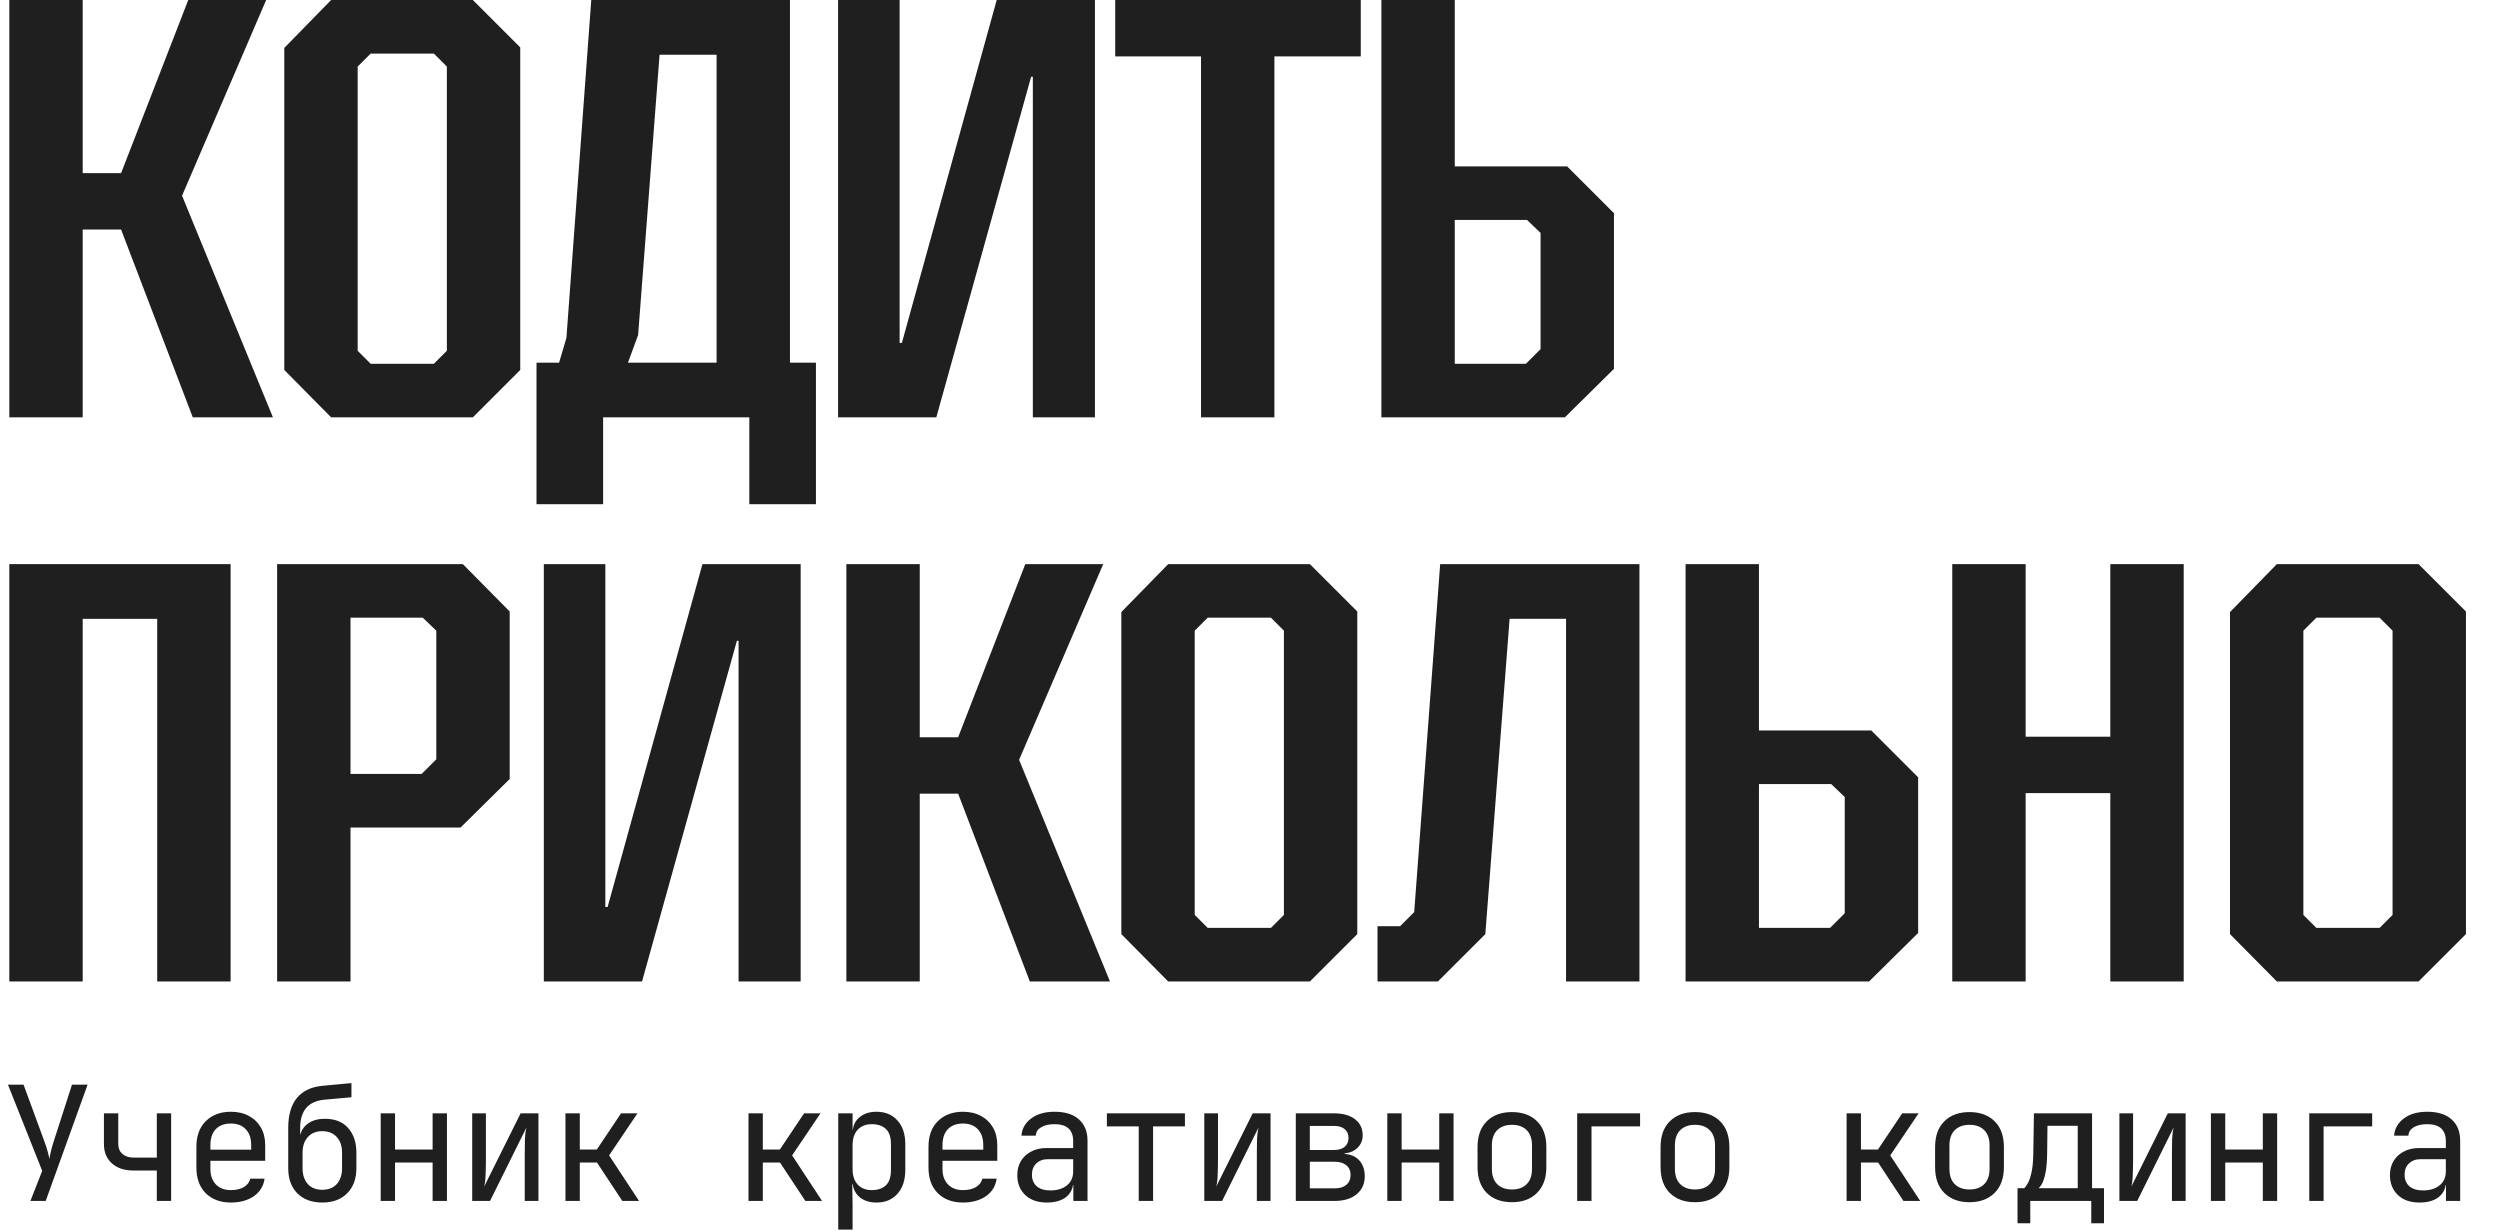
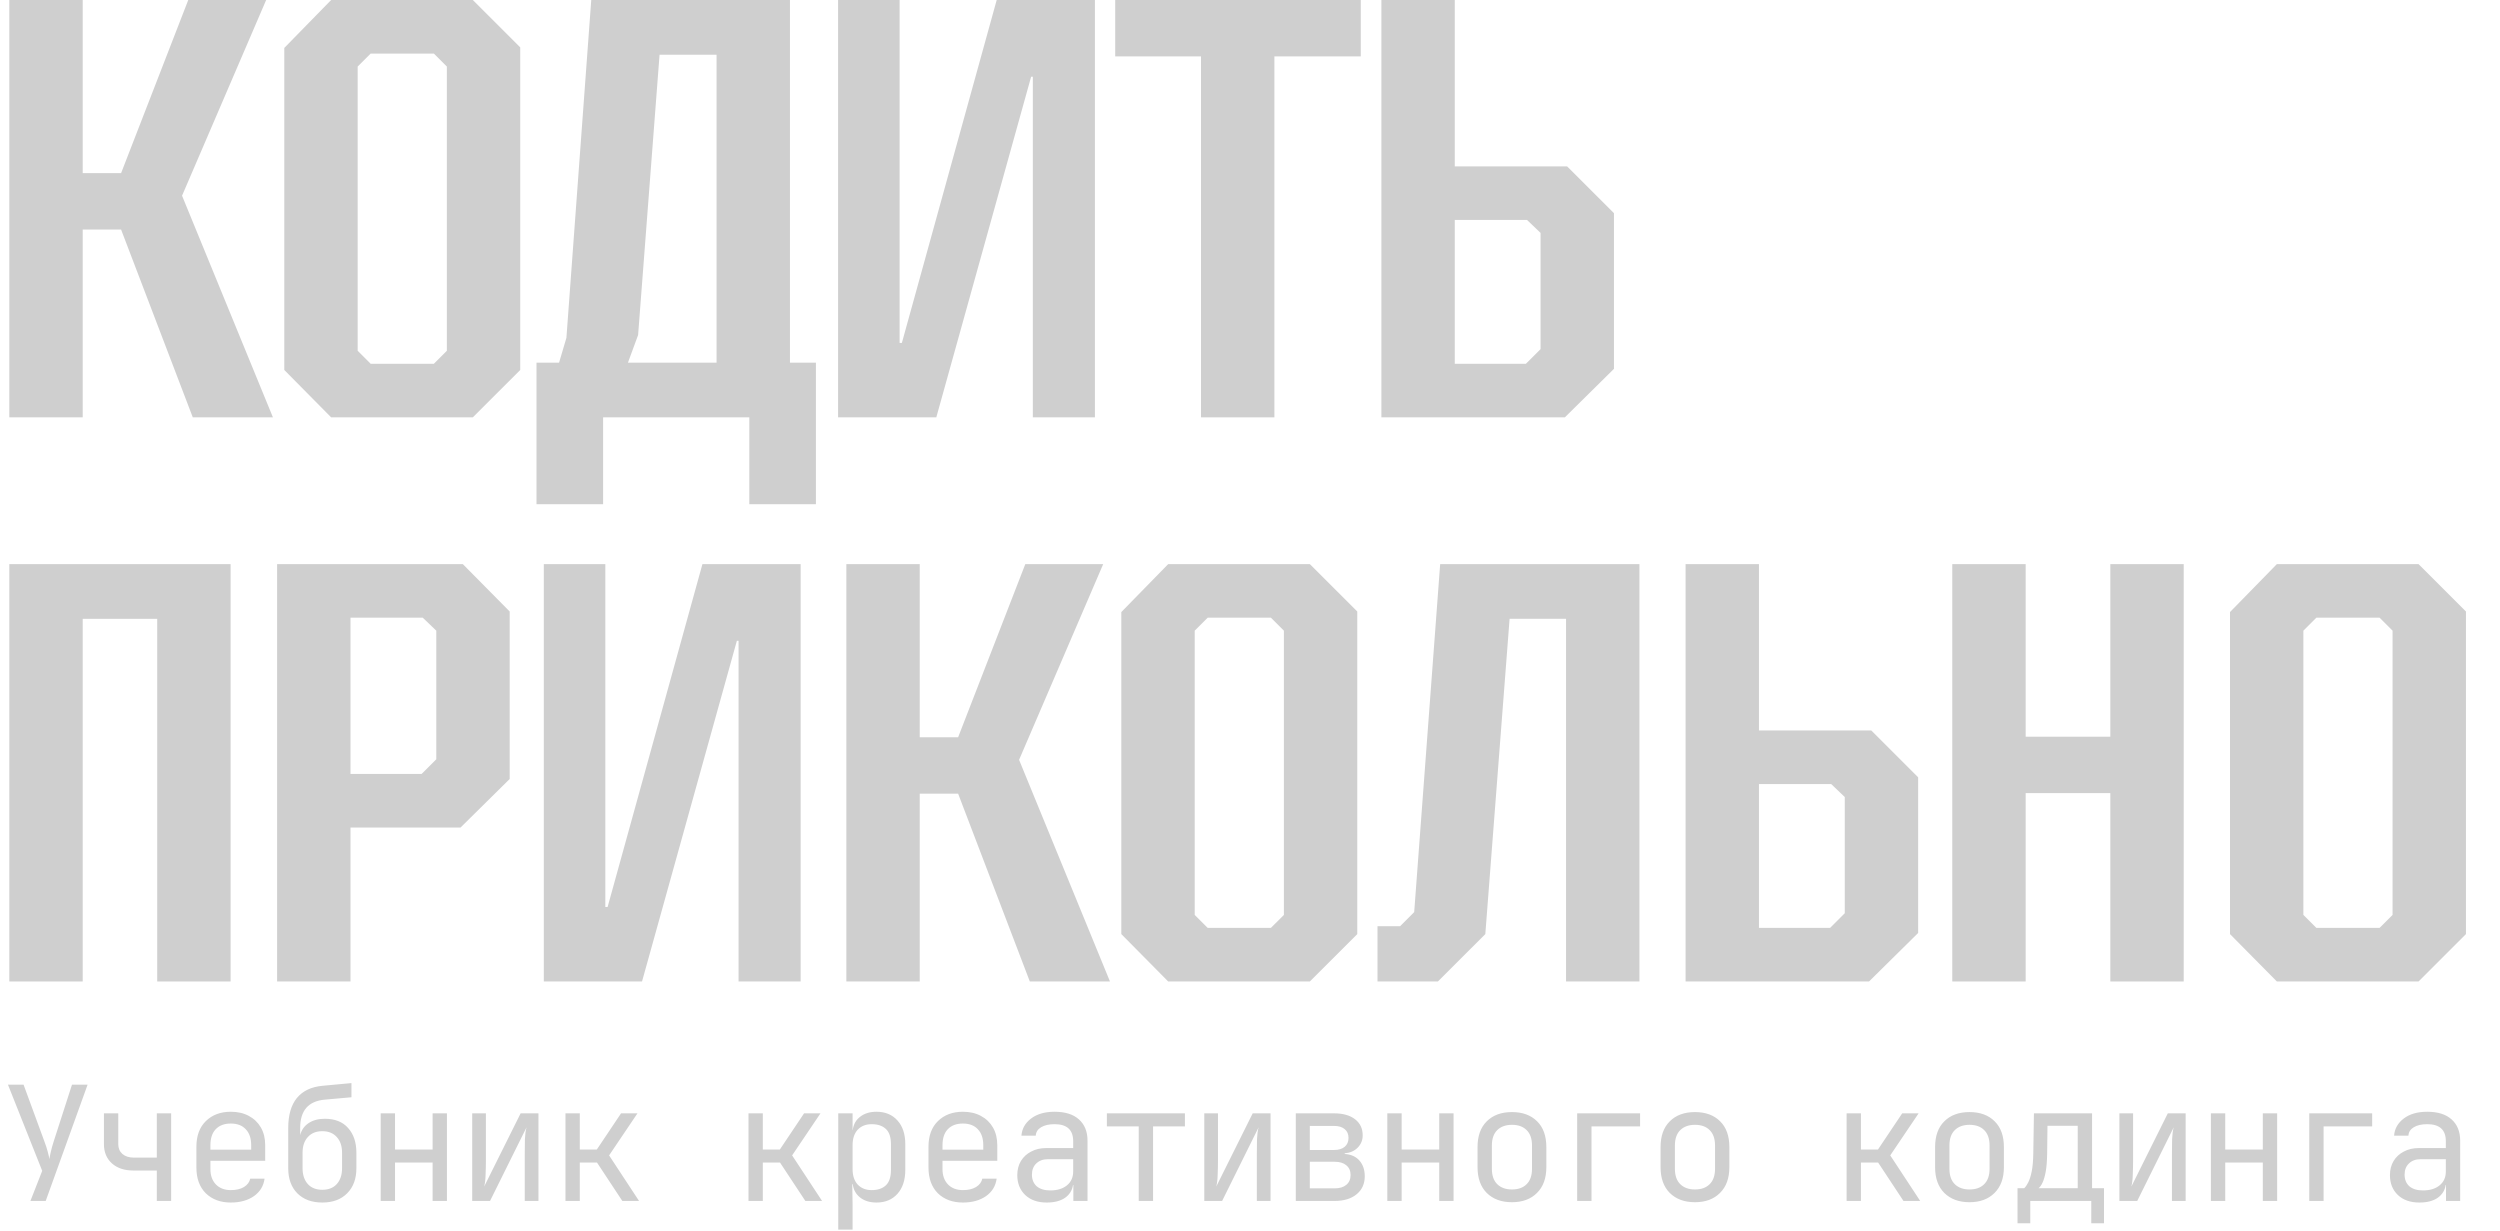
<svg xmlns="http://www.w3.org/2000/svg" width="524" height="258" viewBox="0 0 524 258" fill="none">
-   <path d="M467.406 195.786V128.288L477.227 118.24H506.924L516.863 128.17V195.786L506.924 205.716H477.227L467.406 195.786ZM498.76 194.486L501.481 191.767V132.189L498.76 129.47H485.509L482.787 132.189V191.767L485.509 194.486H498.76Z" fill="#1F1F1F" />
-   <path d="M409.195 118.24H424.576V154.413H442.324V118.24H457.705V205.716H442.324V166.234H424.576V205.716H409.195V118.24Z" fill="#1F1F1F" />
-   <path d="M353.297 118.24H368.678V153.112H392.223L402.043 162.924V195.55L391.75 205.716H353.297V118.24ZM383.586 194.486L386.662 191.413V167.061L383.823 164.342H368.678V194.486H383.586Z" fill="#1F1F1F" />
-   <path d="M288.727 194.131H293.459L296.417 191.176L301.86 118.24H343.626V205.716H328.244V129.707H316.413L311.325 195.786L301.386 205.716H288.727V194.131Z" fill="#1F1F1F" />
-   <path d="M235.031 195.786V128.288L244.852 118.24H274.549L284.488 128.17V195.786L274.549 205.716H244.852L235.031 195.786ZM266.385 194.486L269.106 191.767V132.189L266.385 129.47H253.134L250.412 132.189V191.767L253.134 194.486H266.385Z" fill="#1F1F1F" />
-   <path d="M215.851 205.716L200.825 166.352H192.78V205.716H177.398V118.24H192.78V154.531H200.825L214.905 118.24H231.233L213.603 159.259L232.652 205.716H215.851Z" fill="#1F1F1F" />
-   <path d="M154.804 205.716V134.317H154.449L134.571 205.716H113.984V118.24H126.881V190.112H127.354L147.231 118.24H167.818V205.716H154.804Z" fill="#1F1F1F" />
-   <path d="M58.086 118.24H97.012L106.832 128.17V163.278L96.539 173.445H73.467V205.716H58.086V118.24ZM88.375 162.215L91.451 159.141V132.189L88.612 129.47H73.467V162.215H88.375Z" fill="#1F1F1F" />
-   <path d="M1.953 118.24H48.333V205.716H32.952V129.707H17.334L17.334 205.716H1.953L1.953 118.24Z" fill="#1F1F1F" />
-   <path d="M289.539 0L304.92 0V34.872H328.465L338.286 44.684V77.31L327.992 87.476H289.539V0ZM319.828 76.246L322.904 73.172V48.821L320.065 46.102H304.92V76.246H319.828Z" fill="#1F1F1F" />
-   <path d="M251.734 11.821H233.75V0L285.218 0V11.821H267.115V87.476H251.734V11.821Z" fill="#1F1F1F" />
-   <path d="M216.483 87.476V16.077H216.128L196.251 87.476H175.664V0L188.561 0V71.872H189.034L208.911 0L229.498 0V87.476H216.483Z" fill="#1F1F1F" />
-   <path d="M171.02 76.009V105.68H157.059V87.476H126.415V105.68H112.453V76.009H117.186L118.724 70.808L123.93 0L165.577 0V76.009H171.02ZM150.196 76.009V11.466H138.246L133.75 70.217L131.62 76.009H150.196Z" fill="#1F1F1F" />
-   <path d="M59.586 77.546V10.048L69.406 0L99.104 0L109.042 9.93V77.546L99.104 87.476H69.406L59.586 77.546ZM90.94 76.246L93.661 73.527V13.949L90.94 11.23L77.688 11.23L74.967 13.949V73.527L77.688 76.246H90.94Z" fill="#1F1F1F" />
-   <path d="M40.406 87.476L25.38 48.112H17.334L17.334 87.476H1.953L1.953 0L17.334 0V36.291H25.38L39.459 0L55.787 0L38.158 41.019L57.207 87.476H40.406Z" fill="#1F1F1F" />
-   <path d="M6.376 251.717L8.846 245.408L1.669 227.349H4.94L9.313 239.266C9.602 240.023 9.836 240.746 10.014 241.436C10.192 242.103 10.303 242.604 10.348 242.938C10.392 242.604 10.492 242.103 10.648 241.436C10.804 240.746 11.004 240.023 11.249 239.266L15.088 227.349H18.359L9.58 251.717H6.376ZM32.867 251.717V245.341H27.96C26.068 245.341 24.566 244.84 23.453 243.839C22.341 242.838 21.784 241.491 21.784 239.8V233.358H24.788V239.8C24.788 240.668 25.078 241.358 25.656 241.87C26.257 242.381 27.058 242.637 28.06 242.637H32.867V233.358H35.871V251.717H32.867ZM48.375 252.051C46.217 252.051 44.47 251.405 43.135 250.115C41.822 248.802 41.165 246.999 41.165 244.707V240.368C41.165 238.075 41.822 236.284 43.135 234.993C44.47 233.68 46.217 233.024 48.375 233.024C49.822 233.024 51.079 233.313 52.147 233.892C53.238 234.47 54.083 235.283 54.684 236.329C55.285 237.374 55.585 238.609 55.585 240.034V243.305H44.103V245.041C44.103 246.398 44.492 247.478 45.271 248.279C46.05 249.058 47.084 249.447 48.375 249.447C49.488 249.447 50.4 249.236 51.112 248.813C51.847 248.368 52.292 247.778 52.448 247.044H55.452C55.252 248.579 54.506 249.803 53.215 250.715C51.925 251.606 50.311 252.051 48.375 252.051ZM44.103 240.968H52.648V240.034C52.648 238.587 52.27 237.475 51.513 236.696C50.779 235.895 49.733 235.494 48.375 235.494C47.018 235.494 45.961 235.895 45.204 236.696C44.47 237.475 44.103 238.587 44.103 240.034V240.968ZM67.556 252.051C65.353 252.051 63.606 251.405 62.315 250.115C61.047 248.824 60.413 247.077 60.413 244.874V236.429C60.413 233.736 61.013 231.644 62.215 230.153C63.439 228.662 65.23 227.805 67.589 227.583L73.664 227.015V229.986L68.056 230.487C64.629 230.799 62.916 232.779 62.916 236.429V237.931C63.183 236.863 63.762 236.028 64.652 235.427C65.564 234.804 66.71 234.493 68.09 234.493C70.204 234.493 71.829 235.138 72.963 236.429C74.121 237.719 74.699 239.444 74.699 241.603V244.874C74.699 247.077 74.054 248.824 72.763 250.115C71.495 251.405 69.759 252.051 67.556 252.051ZM67.556 249.38C68.847 249.38 69.859 248.98 70.593 248.178C71.328 247.355 71.695 246.254 71.695 244.874V241.603C71.695 240.223 71.328 239.132 70.593 238.331C69.859 237.508 68.847 237.096 67.556 237.096C66.265 237.096 65.253 237.508 64.518 238.331C63.784 239.132 63.417 240.223 63.417 241.603V244.874C63.417 246.254 63.784 247.355 64.518 248.178C65.253 248.98 66.265 249.38 67.556 249.38ZM79.793 251.717V233.358H82.798V240.935H90.675V233.358H93.68V251.717H90.675V243.672H82.798V251.717H79.793ZM98.974 251.717V233.358H101.845V243.238C101.845 244.195 101.822 245.185 101.778 246.209C101.756 247.233 101.655 248.067 101.477 248.713L109.122 233.358H112.86V251.717H109.989V241.803C109.989 240.824 110.001 239.822 110.023 238.799C110.067 237.775 110.179 236.94 110.357 236.295L102.713 251.717H98.974ZM118.522 251.717V233.358H121.526V240.935H125.098L130.171 233.358H133.61L127.668 242.17L133.943 251.717H130.438L125.131 243.672H121.526V251.717H118.522ZM156.883 251.717V233.358H159.887V240.935H163.459L168.533 233.358H171.971L166.029 242.17L172.305 251.717H168.8L163.492 243.672H159.887V251.717H156.883ZM175.696 257.725V233.358H178.701V236.863H178.734C178.89 235.661 179.413 234.726 180.303 234.059C181.193 233.369 182.328 233.024 183.708 233.024C185.555 233.024 187.023 233.636 188.114 234.86C189.204 236.061 189.749 237.719 189.749 239.833V245.208C189.749 247.322 189.204 248.991 188.114 250.215C187.023 251.439 185.555 252.051 183.708 252.051C182.328 252.051 181.193 251.706 180.303 251.016C179.413 250.326 178.89 249.391 178.734 248.212H178.634L178.701 252.384V257.725H175.696ZM182.706 249.447C183.975 249.447 184.965 249.113 185.677 248.446C186.389 247.778 186.745 246.699 186.745 245.208V239.867C186.745 238.354 186.389 237.274 185.677 236.629C184.965 235.961 183.975 235.628 182.706 235.628C181.482 235.628 180.503 236.017 179.769 236.796C179.057 237.575 178.701 238.654 178.701 240.034V245.041C178.701 246.42 179.057 247.5 179.769 248.279C180.503 249.058 181.482 249.447 182.706 249.447ZM201.82 252.051C199.661 252.051 197.914 251.405 196.579 250.115C195.266 248.802 194.61 246.999 194.61 244.707V240.368C194.61 238.075 195.266 236.284 196.579 234.993C197.914 233.68 199.661 233.024 201.82 233.024C203.266 233.024 204.524 233.313 205.592 233.892C206.682 234.47 207.528 235.283 208.129 236.329C208.73 237.374 209.03 238.609 209.03 240.034V243.305H197.547V245.041C197.547 246.398 197.937 247.478 198.716 248.279C199.494 249.058 200.529 249.447 201.82 249.447C202.933 249.447 203.845 249.236 204.557 248.813C205.292 248.368 205.737 247.778 205.892 247.044H208.897C208.696 248.579 207.951 249.803 206.66 250.715C205.369 251.606 203.756 252.051 201.82 252.051ZM197.547 240.968H206.093V240.034C206.093 238.587 205.714 237.475 204.958 236.696C204.223 235.895 203.177 235.494 201.82 235.494C200.462 235.494 199.405 235.895 198.649 236.696C197.914 237.475 197.547 238.587 197.547 240.034V240.968ZM219.398 252.051C217.507 252.051 216.005 251.528 214.892 250.482C213.779 249.414 213.223 248.023 213.223 246.309C213.223 245.174 213.479 244.184 213.991 243.338C214.503 242.493 215.215 241.836 216.127 241.369C217.039 240.879 218.085 240.635 219.265 240.635H224.939V239.199C224.939 236.818 223.638 235.628 221.034 235.628C219.877 235.628 218.942 235.839 218.23 236.262C217.518 236.685 217.14 237.274 217.095 238.031H214.091C214.202 236.584 214.87 235.394 216.094 234.459C217.34 233.502 218.987 233.024 221.034 233.024C223.259 233.024 224.962 233.558 226.141 234.626C227.343 235.694 227.944 237.185 227.944 239.099V251.717H224.973V248.379H224.906C224.728 249.514 224.161 250.415 223.204 251.083C222.247 251.728 220.978 252.051 219.398 252.051ZM220.133 249.514C221.601 249.514 222.77 249.158 223.638 248.446C224.505 247.733 224.939 246.765 224.939 245.541V242.971H219.599C218.619 242.971 217.818 243.272 217.195 243.872C216.594 244.451 216.294 245.23 216.294 246.209C216.294 247.233 216.628 248.045 217.295 248.646C217.985 249.224 218.931 249.514 220.133 249.514ZM238.679 251.717V236.095H232.003V233.358H248.359V236.095H241.683V251.717H238.679ZM252.419 251.717V233.358H255.289V243.238C255.289 244.195 255.267 245.185 255.223 246.209C255.2 247.233 255.1 248.067 254.922 248.713L262.566 233.358H266.305V251.717H263.434V241.803C263.434 240.824 263.445 239.822 263.467 238.799C263.512 237.775 263.623 236.94 263.801 236.295L256.157 251.717H252.419ZM271.599 251.717V233.358H279.644C281.491 233.358 282.949 233.769 284.017 234.593C285.085 235.416 285.619 236.54 285.619 237.964C285.619 238.988 285.263 239.856 284.551 240.568C283.861 241.258 282.96 241.647 281.847 241.736V241.87C283.182 241.959 284.217 242.426 284.951 243.272C285.686 244.117 286.053 245.208 286.053 246.543C286.053 248.123 285.485 249.38 284.35 250.315C283.216 251.249 281.68 251.717 279.744 251.717H271.599ZM274.537 241.035H279.644C280.579 241.035 281.313 240.813 281.847 240.368C282.381 239.922 282.648 239.299 282.648 238.498C282.648 237.719 282.381 237.107 281.847 236.662C281.313 236.217 280.579 235.995 279.644 235.995H274.537V241.035ZM274.537 249.08H279.744C280.79 249.08 281.602 248.835 282.181 248.345C282.782 247.856 283.082 247.166 283.082 246.276C283.082 245.408 282.782 244.729 282.181 244.24C281.602 243.75 280.79 243.505 279.744 243.505H274.537V249.08ZM290.78 251.717V233.358H293.784V240.935H301.662V233.358H304.666V251.717H301.662V243.672H293.784V251.717H290.78ZM316.904 251.984C314.7 251.984 312.942 251.338 311.629 250.048C310.339 248.757 309.693 246.955 309.693 244.64V240.434C309.693 238.098 310.339 236.295 311.629 235.027C312.92 233.736 314.678 233.091 316.904 233.091C319.129 233.091 320.887 233.736 322.178 235.027C323.468 236.295 324.114 238.098 324.114 240.434V244.64C324.114 246.955 323.457 248.757 322.144 250.048C320.853 251.338 319.107 251.984 316.904 251.984ZM316.904 249.313C318.216 249.313 319.24 248.946 319.974 248.212C320.731 247.478 321.109 246.398 321.109 244.974V240.1C321.109 238.676 320.731 237.597 319.974 236.863C319.24 236.128 318.216 235.761 316.904 235.761C315.613 235.761 314.589 236.128 313.833 236.863C313.076 237.597 312.698 238.676 312.698 240.1V244.974C312.698 246.398 313.076 247.478 313.833 248.212C314.589 248.946 315.613 249.313 316.904 249.313ZM330.576 251.717V233.358H343.762V236.095H333.581V251.717H330.576ZM355.265 251.984C353.062 251.984 351.304 251.338 349.991 250.048C348.7 248.757 348.055 246.955 348.055 244.64V240.434C348.055 238.098 348.7 236.295 349.991 235.027C351.281 233.736 353.039 233.091 355.265 233.091C357.49 233.091 359.248 233.736 360.539 235.027C361.829 236.295 362.475 238.098 362.475 240.434V244.64C362.475 246.955 361.818 248.757 360.505 250.048C359.215 251.338 357.468 251.984 355.265 251.984ZM355.265 249.313C356.578 249.313 357.601 248.946 358.336 248.212C359.092 247.478 359.471 246.398 359.471 244.974V240.1C359.471 238.676 359.092 237.597 358.336 236.863C357.601 236.128 356.578 235.761 355.265 235.761C353.974 235.761 352.95 236.128 352.194 236.863C351.437 237.597 351.059 238.676 351.059 240.1V244.974C351.059 246.398 351.437 247.478 352.194 248.212C352.95 248.946 353.974 249.313 355.265 249.313ZM387.05 251.717V233.358H390.054V240.935H393.626L398.7 233.358H402.138L396.196 242.17L402.472 251.717H398.967L393.659 243.672H390.054V251.717H387.05ZM412.806 251.984C410.603 251.984 408.845 251.338 407.532 250.048C406.242 248.757 405.596 246.955 405.596 244.64V240.434C405.596 238.098 406.242 236.295 407.532 235.027C408.823 233.736 410.581 233.091 412.806 233.091C415.032 233.091 416.79 233.736 418.081 235.027C419.371 236.295 420.017 238.098 420.017 240.434V244.64C420.017 246.955 419.36 248.757 418.047 250.048C416.756 251.338 415.01 251.984 412.806 251.984ZM412.806 249.313C414.119 249.313 415.143 248.946 415.877 248.212C416.634 247.478 417.012 246.398 417.012 244.974V240.1C417.012 238.676 416.634 237.597 415.877 236.863C415.143 236.128 414.119 235.761 412.806 235.761C411.516 235.761 410.492 236.128 409.735 236.863C408.979 237.597 408.601 238.676 408.601 240.1V244.974C408.601 246.398 408.979 247.478 409.735 248.212C410.492 248.946 411.516 249.313 412.806 249.313ZM422.874 256.39V249.046H424.276C424.565 248.779 424.844 248.379 425.111 247.845C425.4 247.288 425.645 246.521 425.845 245.541C426.045 244.562 426.157 243.272 426.179 241.669L426.312 233.358H438.496V249.046H441V256.39H438.329V251.717H425.545V256.39H422.874ZM427.28 249.046H435.492V235.961H429.15L429.083 241.736C429.061 243.316 428.961 244.596 428.783 245.575C428.604 246.554 428.382 247.322 428.115 247.878C427.87 248.412 427.592 248.802 427.28 249.046ZM444.225 251.717V233.358H447.095V243.238C447.095 244.195 447.073 245.185 447.028 246.209C447.006 247.233 446.906 248.067 446.728 248.713L454.372 233.358H458.111V251.717H455.24V241.803C455.24 240.824 455.251 239.822 455.273 238.799C455.318 237.775 455.429 236.94 455.607 236.295L447.963 251.717H444.225ZM463.405 251.717V233.358H466.409V240.935H474.287V233.358H477.291V251.717H474.287V243.672H466.409V251.717H463.405ZM484.021 251.717V233.358H497.206V236.095H487.025V251.717H484.021ZM507.107 252.051C505.216 252.051 503.713 251.528 502.601 250.482C501.488 249.414 500.932 248.023 500.932 246.309C500.932 245.174 501.188 244.184 501.7 243.338C502.211 242.493 502.923 241.836 503.836 241.369C504.748 240.879 505.794 240.635 506.974 240.635H512.648V239.199C512.648 236.818 511.346 235.628 508.743 235.628C507.586 235.628 506.651 235.839 505.939 236.262C505.227 236.685 504.848 237.274 504.804 238.031H501.8C501.911 236.584 502.579 235.394 503.802 234.459C505.049 233.502 506.695 233.024 508.743 233.024C510.968 233.024 512.67 233.558 513.85 234.626C515.052 235.694 515.652 237.185 515.652 239.099V251.717H512.682V248.379H512.615C512.437 249.514 511.869 250.415 510.912 251.083C509.956 251.728 508.687 252.051 507.107 252.051ZM507.841 249.514C509.31 249.514 510.479 249.158 511.346 248.446C512.214 247.733 512.648 246.765 512.648 245.541V242.971H507.307C506.328 242.971 505.527 243.272 504.904 243.872C504.303 244.451 504.003 245.23 504.003 246.209C504.003 247.233 504.337 248.045 505.004 248.646C505.694 249.224 506.64 249.514 507.841 249.514Z" fill="#1F1F1F" />
+   <path d="M467.408 195.786V128.288L477.228 118.24H506.926L516.864 128.17V195.786L506.926 205.716H477.228L467.408 195.786ZM498.762 194.486L501.483 191.767V132.189L498.762 129.47H485.51L482.789 132.189V191.767L485.51 194.486H498.762Z" fill="#CFCFCF" />
+   <path d="M409.197 118.24H424.578V154.413H442.325V118.24H457.707V205.716H442.325V166.234H424.578V205.716H409.197V118.24Z" fill="#CFCFCF" />
+   <path d="M353.297 118.24H368.679V153.112H392.224L402.044 162.924V195.55L391.75 205.716H353.297V118.24ZM383.586 194.486L386.663 191.413V167.061L383.823 164.342H368.679V194.486H383.586Z" fill="#CFCFCF" />
+   <path d="M288.725 194.131H293.457L296.415 191.176L301.858 118.24H343.624V205.716H328.242V129.707H316.411L311.323 195.786L301.384 205.716H288.725V194.131Z" fill="#CFCFCF" />
+   <path d="M235.028 195.786V128.288L244.849 118.24H274.546L284.485 128.17V195.786L274.546 205.716H244.849L235.028 195.786ZM266.382 194.486L269.104 191.767V132.189L266.382 129.47H253.131L250.409 132.189V191.767L253.131 194.486H266.382Z" fill="#CFCFCF" />
+   <path d="M215.848 205.716L200.822 166.352H192.777V205.716H177.396V118.24H192.777V154.531H200.822L214.902 118.24H231.23L213.6 159.259L232.649 205.716H215.848Z" fill="#CFCFCF" />
+   <path d="M154.801 205.716V134.317H154.446L134.569 205.716H113.982V118.24H126.878V190.112H127.352L147.229 118.24H167.816V205.716H154.801Z" fill="#CFCFCF" />
+   <path d="M58.083 118.24H97.009L106.829 128.17V163.278L96.535 173.445H73.464V205.716H58.083V118.24ZM88.372 162.215L91.448 159.141V132.189L88.608 129.47H73.464V162.215H88.372Z" fill="#CFCFCF" />
+   <path d="M1.953 118.24H48.333V205.716H32.952V129.707H17.334L17.334 205.716H1.953L1.953 118.24Z" fill="#CFCFCF" />
+   <path d="M289.539 0L304.92 0V34.872H328.465L338.286 44.684V77.31L327.992 87.476H289.539V0ZM319.828 76.246L322.904 73.172V48.821L320.065 46.102H304.92V76.246H319.828Z" fill="#CFCFCF" />
+   <path d="M251.732 11.821H233.748V0L285.215 0V11.821H267.113V87.476H251.732V11.821Z" fill="#CFCFCF" />
+   <path d="M216.481 87.476V16.077H216.126L196.249 87.476H175.662V0L188.559 0V71.872H189.032L208.909 0L229.496 0V87.476H216.481Z" fill="#CFCFCF" />
+   <path d="M171.017 76.009V105.68H157.056V87.476H126.412V105.68H112.451V76.009H117.183L118.721 70.808L123.927 0L165.575 0V76.009H171.017ZM150.194 76.009V11.466H138.244L133.748 70.217L131.618 76.009H150.194Z" fill="#CFCFCF" />
+   <path d="M59.586 77.546V10.048L69.406 0L99.104 0L109.042 9.93V77.546L99.104 87.476H69.406L59.586 77.546ZM90.94 76.246L93.661 73.527V13.949L90.94 11.23L77.688 11.23L74.967 13.949V73.527L77.688 76.246H90.94Z" fill="#CFCFCF" />
+   <path d="M40.406 87.476L25.38 48.112H17.334L17.334 87.476H1.953L1.953 0L17.334 0V36.291H25.38L39.459 0L55.787 0L38.158 41.019L57.207 87.476H40.406Z" fill="#CFCFCF" />
+   <path d="M6.376 251.717L8.846 245.408L1.669 227.349H4.94L9.313 239.266C9.602 240.023 9.836 240.746 10.014 241.436C10.192 242.103 10.303 242.604 10.348 242.938C10.392 242.604 10.492 242.103 10.648 241.436C10.804 240.746 11.004 240.023 11.249 239.266L15.088 227.349H18.359L9.58 251.717H6.376ZM32.867 251.717V245.341H27.96C26.068 245.341 24.566 244.84 23.453 243.839C22.341 242.838 21.784 241.491 21.784 239.8V233.358H24.788V239.8C24.788 240.668 25.078 241.358 25.656 241.87C26.257 242.381 27.058 242.637 28.06 242.637H32.867V233.358H35.871V251.717H32.867ZM48.375 252.051C46.217 252.051 44.47 251.405 43.135 250.115C41.822 248.802 41.165 246.999 41.165 244.707V240.368C41.165 238.075 41.822 236.284 43.135 234.993C44.47 233.68 46.217 233.024 48.375 233.024C49.822 233.024 51.079 233.313 52.147 233.892C53.238 234.47 54.083 235.283 54.684 236.329C55.285 237.374 55.585 238.609 55.585 240.034V243.305H44.103V245.041C44.103 246.398 44.492 247.478 45.271 248.279C46.05 249.058 47.084 249.447 48.375 249.447C49.488 249.447 50.4 249.236 51.112 248.813C51.847 248.368 52.292 247.778 52.448 247.044H55.452C55.252 248.579 54.506 249.803 53.215 250.715C51.925 251.606 50.311 252.051 48.375 252.051ZM44.103 240.968H52.648V240.034C52.648 238.587 52.27 237.475 51.513 236.696C50.779 235.895 49.733 235.494 48.375 235.494C47.018 235.494 45.961 235.895 45.204 236.696C44.47 237.475 44.103 238.587 44.103 240.034V240.968ZM67.556 252.051C65.353 252.051 63.606 251.405 62.315 250.115C61.047 248.824 60.413 247.077 60.413 244.874V236.429C60.413 233.736 61.013 231.644 62.215 230.153C63.439 228.662 65.23 227.805 67.589 227.583L73.664 227.015V229.986L68.056 230.487C64.629 230.799 62.916 232.779 62.916 236.429V237.931C63.183 236.863 63.762 236.028 64.652 235.427C65.564 234.804 66.71 234.493 68.09 234.493C70.204 234.493 71.829 235.138 72.963 236.429C74.121 237.719 74.699 239.444 74.699 241.603V244.874C74.699 247.077 74.054 248.824 72.763 250.115C71.495 251.405 69.759 252.051 67.556 252.051ZM67.556 249.38C68.847 249.38 69.859 248.98 70.593 248.178C71.328 247.355 71.695 246.254 71.695 244.874V241.603C71.695 240.223 71.328 239.132 70.593 238.331C69.859 237.508 68.847 237.096 67.556 237.096C66.265 237.096 65.253 237.508 64.518 238.331C63.784 239.132 63.417 240.223 63.417 241.603V244.874C63.417 246.254 63.784 247.355 64.518 248.178C65.253 248.98 66.265 249.38 67.556 249.38ZM79.793 251.717V233.358H82.798V240.935H90.675V233.358H93.68V251.717H90.675V243.672H82.798V251.717H79.793ZM98.974 251.717V233.358H101.845V243.238C101.845 244.195 101.822 245.185 101.778 246.209C101.756 247.233 101.655 248.067 101.477 248.713L109.122 233.358H112.86V251.717H109.989V241.803C109.989 240.824 110.001 239.822 110.023 238.799C110.067 237.775 110.179 236.94 110.357 236.295L102.713 251.717H98.974ZM118.522 251.717V233.358H121.526V240.935H125.098L130.171 233.358H133.61L127.668 242.17L133.943 251.717H130.438L125.131 243.672H121.526V251.717H118.522ZM156.883 251.717V233.358H159.887V240.935H163.459L168.533 233.358H171.971L166.029 242.17L172.305 251.717H168.8L163.492 243.672H159.887V251.717H156.883ZM175.696 257.725V233.358H178.701V236.863H178.734C178.89 235.661 179.413 234.726 180.303 234.059C181.193 233.369 182.328 233.024 183.708 233.024C185.555 233.024 187.023 233.636 188.114 234.86C189.204 236.061 189.749 237.719 189.749 239.833V245.208C189.749 247.322 189.204 248.991 188.114 250.215C187.023 251.439 185.555 252.051 183.708 252.051C182.328 252.051 181.193 251.706 180.303 251.016C179.413 250.326 178.89 249.391 178.734 248.212H178.634L178.701 252.384V257.725H175.696ZM182.706 249.447C183.975 249.447 184.965 249.113 185.677 248.446C186.389 247.778 186.745 246.699 186.745 245.208V239.867C186.745 238.354 186.389 237.274 185.677 236.629C184.965 235.961 183.975 235.628 182.706 235.628C181.482 235.628 180.503 236.017 179.769 236.796C179.057 237.575 178.701 238.654 178.701 240.034V245.041C178.701 246.42 179.057 247.5 179.769 248.279C180.503 249.058 181.482 249.447 182.706 249.447ZM201.82 252.051C199.661 252.051 197.914 251.405 196.579 250.115C195.266 248.802 194.61 246.999 194.61 244.707V240.368C194.61 238.075 195.266 236.284 196.579 234.993C197.914 233.68 199.661 233.024 201.82 233.024C203.266 233.024 204.524 233.313 205.592 233.892C206.682 234.47 207.528 235.283 208.129 236.329C208.73 237.374 209.03 238.609 209.03 240.034V243.305H197.547V245.041C197.547 246.398 197.937 247.478 198.716 248.279C199.494 249.058 200.529 249.447 201.82 249.447C202.933 249.447 203.845 249.236 204.557 248.813C205.292 248.368 205.737 247.778 205.892 247.044H208.897C208.696 248.579 207.951 249.803 206.66 250.715C205.369 251.606 203.756 252.051 201.82 252.051ZM197.547 240.968H206.093V240.034C206.093 238.587 205.714 237.475 204.958 236.696C204.223 235.895 203.177 235.494 201.82 235.494C200.462 235.494 199.405 235.895 198.649 236.696C197.914 237.475 197.547 238.587 197.547 240.034V240.968ZM219.398 252.051C217.507 252.051 216.005 251.528 214.892 250.482C213.779 249.414 213.223 248.023 213.223 246.309C213.223 245.174 213.479 244.184 213.991 243.338C214.503 242.493 215.215 241.836 216.127 241.369C217.039 240.879 218.085 240.635 219.265 240.635H224.939V239.199C224.939 236.818 223.638 235.628 221.034 235.628C219.877 235.628 218.942 235.839 218.23 236.262C217.518 236.685 217.14 237.274 217.095 238.031H214.091C214.202 236.584 214.87 235.394 216.094 234.459C217.34 233.502 218.987 233.024 221.034 233.024C223.259 233.024 224.962 233.558 226.141 234.626C227.343 235.694 227.944 237.185 227.944 239.099V251.717H224.973V248.379H224.906C224.728 249.514 224.161 250.415 223.204 251.083C222.247 251.728 220.978 252.051 219.398 252.051ZM220.133 249.514C221.601 249.514 222.77 249.158 223.638 248.446C224.505 247.733 224.939 246.765 224.939 245.541V242.971H219.599C218.619 242.971 217.818 243.272 217.195 243.872C216.594 244.451 216.294 245.23 216.294 246.209C216.294 247.233 216.628 248.045 217.295 248.646C217.985 249.224 218.931 249.514 220.133 249.514ZM238.679 251.717V236.095H232.003V233.358H248.359V236.095H241.683V251.717H238.679ZM252.419 251.717V233.358H255.289V243.238C255.289 244.195 255.267 245.185 255.223 246.209C255.2 247.233 255.1 248.067 254.922 248.713L262.566 233.358H266.305V251.717H263.434V241.803C263.434 240.824 263.445 239.822 263.467 238.799C263.512 237.775 263.623 236.94 263.801 236.295L256.157 251.717H252.419ZM271.599 251.717V233.358H279.644C281.491 233.358 282.949 233.769 284.017 234.593C285.085 235.416 285.619 236.54 285.619 237.964C285.619 238.988 285.263 239.856 284.551 240.568C283.861 241.258 282.96 241.647 281.847 241.736V241.87C283.182 241.959 284.217 242.426 284.951 243.272C285.686 244.117 286.053 245.208 286.053 246.543C286.053 248.123 285.485 249.38 284.35 250.315C283.216 251.249 281.68 251.717 279.744 251.717H271.599ZM274.537 241.035H279.644C280.579 241.035 281.313 240.813 281.847 240.368C282.381 239.922 282.648 239.299 282.648 238.498C282.648 237.719 282.381 237.107 281.847 236.662C281.313 236.217 280.579 235.995 279.644 235.995H274.537V241.035ZM274.537 249.08H279.744C280.79 249.08 281.602 248.835 282.181 248.345C282.782 247.856 283.082 247.166 283.082 246.276C283.082 245.408 282.782 244.729 282.181 244.24C281.602 243.75 280.79 243.505 279.744 243.505H274.537V249.08ZM290.78 251.717V233.358H293.784V240.935H301.662V233.358H304.666V251.717H301.662V243.672H293.784V251.717H290.78ZM316.904 251.984C314.7 251.984 312.942 251.338 311.629 250.048C310.339 248.757 309.693 246.955 309.693 244.64V240.434C309.693 238.098 310.339 236.295 311.629 235.027C312.92 233.736 314.678 233.091 316.904 233.091C319.129 233.091 320.887 233.736 322.178 235.027C323.468 236.295 324.114 238.098 324.114 240.434V244.64C324.114 246.955 323.457 248.757 322.144 250.048C320.853 251.338 319.107 251.984 316.904 251.984ZM316.904 249.313C318.216 249.313 319.24 248.946 319.974 248.212C320.731 247.478 321.109 246.398 321.109 244.974V240.1C321.109 238.676 320.731 237.597 319.974 236.863C319.24 236.128 318.216 235.761 316.904 235.761C315.613 235.761 314.589 236.128 313.833 236.863C313.076 237.597 312.698 238.676 312.698 240.1V244.974C312.698 246.398 313.076 247.478 313.833 248.212C314.589 248.946 315.613 249.313 316.904 249.313ZM330.576 251.717V233.358H343.762V236.095H333.581V251.717H330.576ZM355.265 251.984C353.062 251.984 351.304 251.338 349.991 250.048C348.7 248.757 348.055 246.955 348.055 244.64V240.434C348.055 238.098 348.7 236.295 349.991 235.027C351.281 233.736 353.039 233.091 355.265 233.091C357.49 233.091 359.248 233.736 360.539 235.027C361.829 236.295 362.475 238.098 362.475 240.434V244.64C362.475 246.955 361.818 248.757 360.505 250.048C359.215 251.338 357.468 251.984 355.265 251.984ZM355.265 249.313C356.578 249.313 357.601 248.946 358.336 248.212C359.092 247.478 359.471 246.398 359.471 244.974V240.1C359.471 238.676 359.092 237.597 358.336 236.863C357.601 236.128 356.578 235.761 355.265 235.761C353.974 235.761 352.95 236.128 352.194 236.863C351.437 237.597 351.059 238.676 351.059 240.1V244.974C351.059 246.398 351.437 247.478 352.194 248.212C352.95 248.946 353.974 249.313 355.265 249.313ZM387.05 251.717V233.358H390.054V240.935H393.626L398.7 233.358H402.138L396.196 242.17L402.472 251.717H398.967L393.659 243.672H390.054V251.717H387.05ZM412.806 251.984C410.603 251.984 408.845 251.338 407.532 250.048C406.242 248.757 405.596 246.955 405.596 244.64V240.434C405.596 238.098 406.242 236.295 407.532 235.027C408.823 233.736 410.581 233.091 412.806 233.091C415.032 233.091 416.79 233.736 418.081 235.027C419.371 236.295 420.017 238.098 420.017 240.434V244.64C420.017 246.955 419.36 248.757 418.047 250.048C416.756 251.338 415.01 251.984 412.806 251.984ZM412.806 249.313C414.119 249.313 415.143 248.946 415.877 248.212C416.634 247.478 417.012 246.398 417.012 244.974V240.1C417.012 238.676 416.634 237.597 415.877 236.863C415.143 236.128 414.119 235.761 412.806 235.761C411.516 235.761 410.492 236.128 409.735 236.863C408.979 237.597 408.601 238.676 408.601 240.1V244.974C408.601 246.398 408.979 247.478 409.735 248.212C410.492 248.946 411.516 249.313 412.806 249.313ZM422.874 256.39V249.046H424.276C424.565 248.779 424.844 248.379 425.111 247.845C425.4 247.288 425.645 246.521 425.845 245.541C426.045 244.562 426.157 243.272 426.179 241.669L426.312 233.358H438.496V249.046H441V256.39H438.329V251.717H425.545V256.39H422.874ZM427.28 249.046H435.492V235.961H429.15L429.083 241.736C429.061 243.316 428.961 244.596 428.783 245.575C428.604 246.554 428.382 247.322 428.115 247.878C427.87 248.412 427.592 248.802 427.28 249.046ZM444.225 251.717V233.358H447.095V243.238C447.095 244.195 447.073 245.185 447.028 246.209C447.006 247.233 446.906 248.067 446.728 248.713L454.372 233.358H458.111V251.717H455.24V241.803C455.24 240.824 455.251 239.822 455.273 238.799C455.318 237.775 455.429 236.94 455.607 236.295L447.963 251.717H444.225ZM463.405 251.717V233.358H466.409V240.935H474.287V233.358H477.291V251.717H474.287V243.672H466.409V251.717H463.405ZM484.021 251.717V233.358H497.206V236.095H487.025V251.717H484.021ZM507.107 252.051C505.216 252.051 503.713 251.528 502.601 250.482C501.488 249.414 500.932 248.023 500.932 246.309C500.932 245.174 501.188 244.184 501.7 243.338C502.211 242.493 502.923 241.836 503.836 241.369C504.748 240.879 505.794 240.635 506.974 240.635H512.648V239.199C512.648 236.818 511.346 235.628 508.743 235.628C507.586 235.628 506.651 235.839 505.939 236.262C505.227 236.685 504.848 237.274 504.804 238.031H501.8C501.911 236.584 502.579 235.394 503.802 234.459C505.049 233.502 506.695 233.024 508.743 233.024C510.968 233.024 512.67 233.558 513.85 234.626C515.052 235.694 515.652 237.185 515.652 239.099V251.717H512.682V248.379H512.615C512.437 249.514 511.869 250.415 510.912 251.083C509.956 251.728 508.687 252.051 507.107 252.051ZM507.841 249.514C509.31 249.514 510.479 249.158 511.346 248.446C512.214 247.733 512.648 246.765 512.648 245.541V242.971H507.307C506.328 242.971 505.527 243.272 504.904 243.872C504.303 244.451 504.003 245.23 504.003 246.209C504.003 247.233 504.337 248.045 505.004 248.646C505.694 249.224 506.64 249.514 507.841 249.514Z" fill="#CFCFCF" />
</svg>
